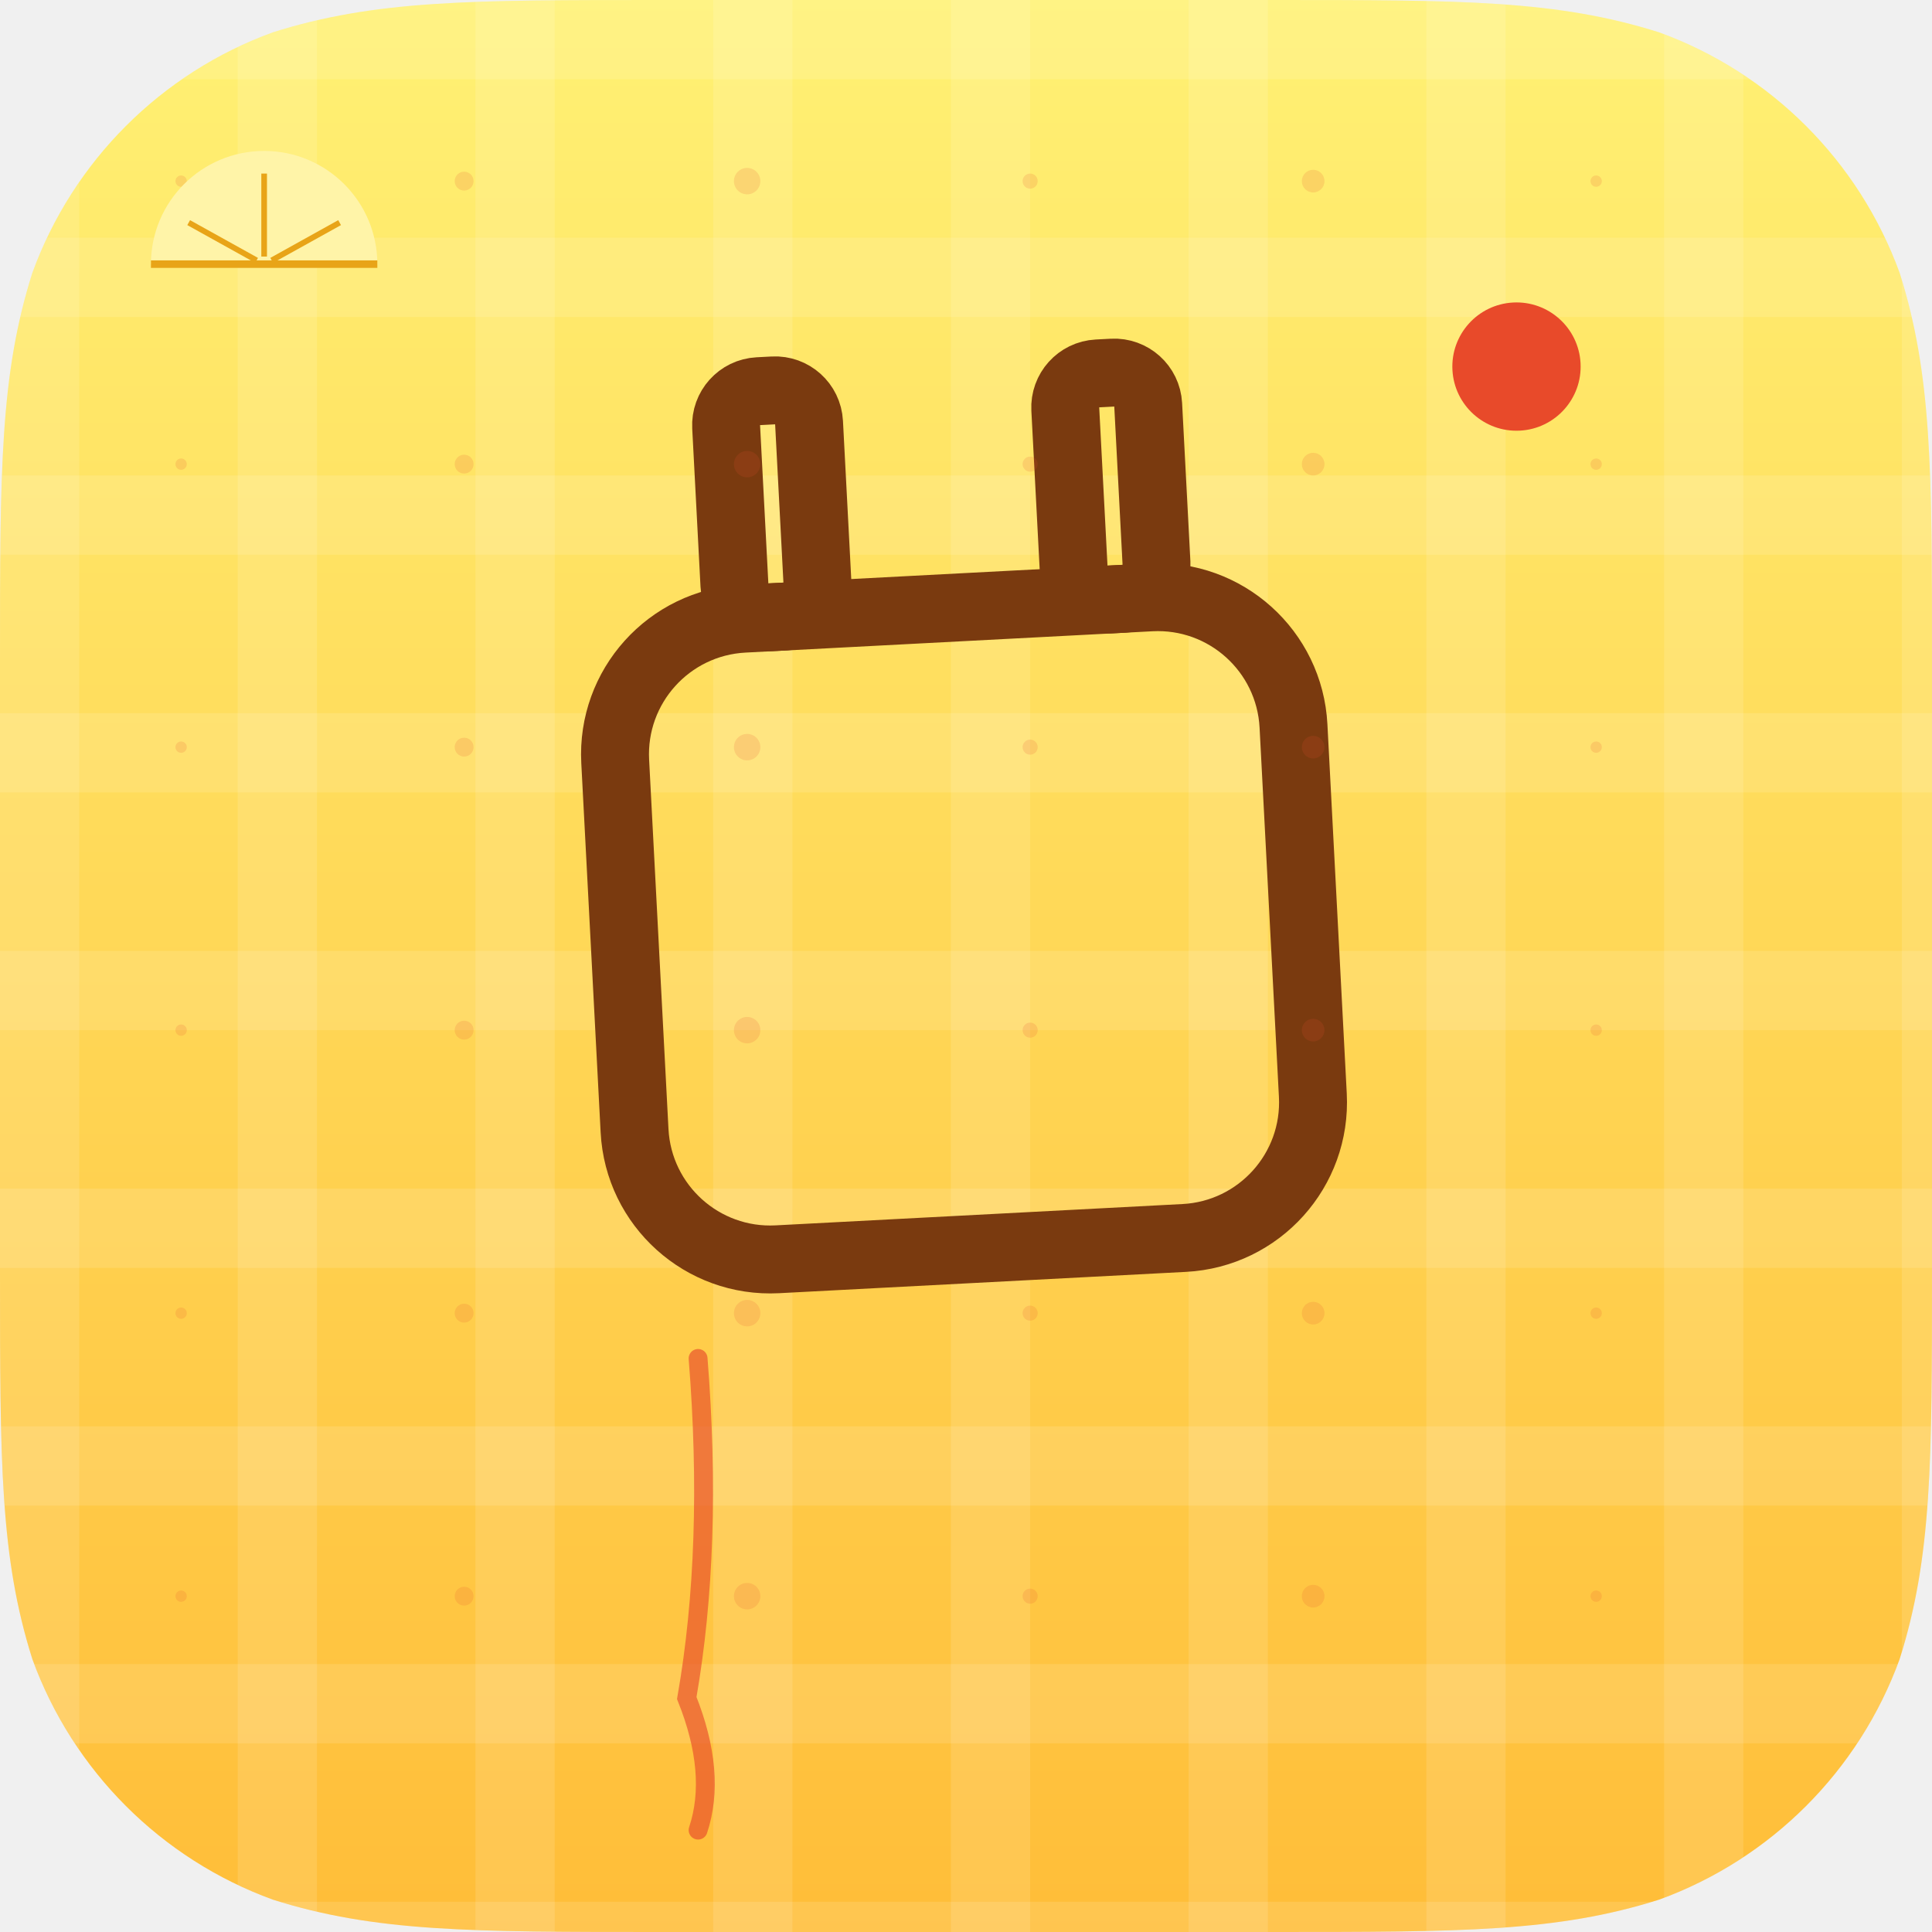
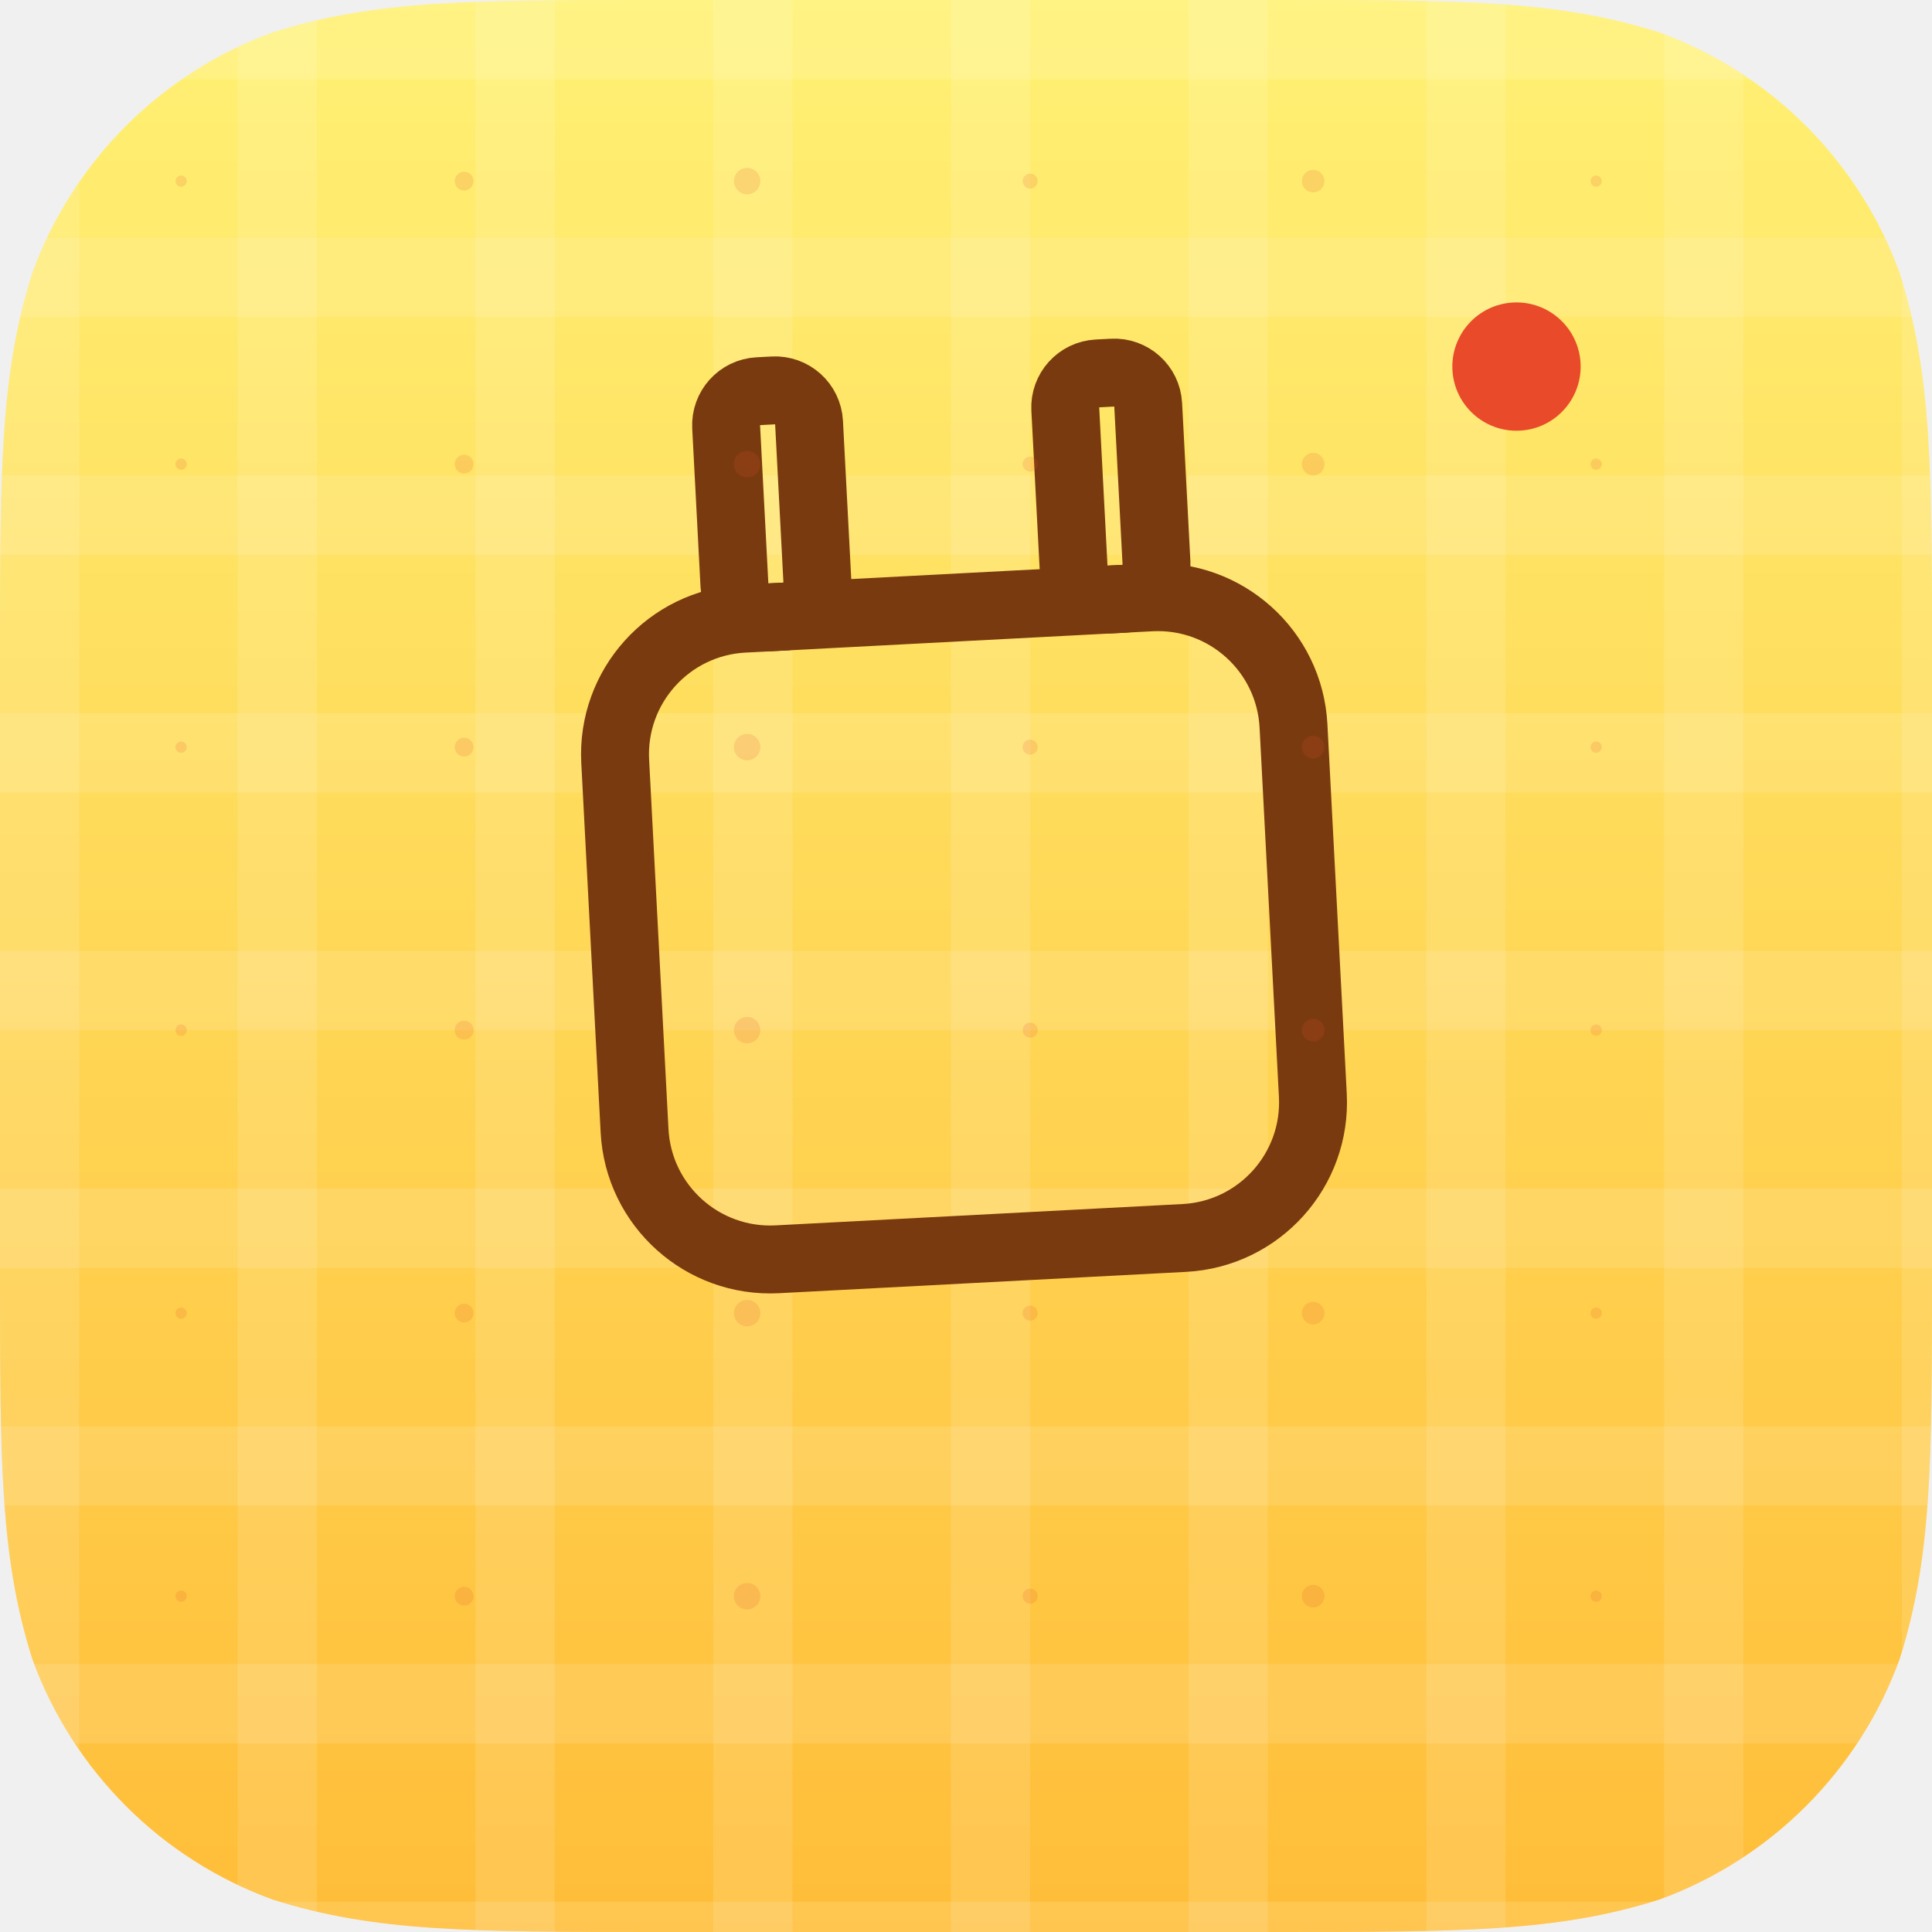
<svg xmlns="http://www.w3.org/2000/svg" viewBox="0 0 1024 1024" width="1024" height="1024" role="img" aria-label="Lemonade Stand Plugins">
  <defs>
    <clipPath id="sq">
      <path d="M 350.06 0 L 673.94 0 C 774.74 0 825.13 0 879.39 17.15 L 879.39 17.15 C 938.62 38.71 985.29 85.38 1006.85 144.61 C 1024 198.87 1024 249.26 1024 350.06 L 1024 673.94 C 1024 774.74 1024 825.13 1006.85 879.39 L 1006.85 879.39 C 985.29 938.62 938.62 985.29 879.39 1006.85 C 825.13 1024 774.74 1024 673.94 1024 L 350.06 1024 C 249.26 1024 198.87 1024 144.61 1006.85 L 144.61 1006.85 C 85.38 985.29 38.71 938.62 17.15 879.39 C 0 825.13 0 774.74 0 673.94 L 0 350.06 C 0 249.26 0 198.87 17.15 144.61 L 17.15 144.61 C 38.71 85.38 85.38 38.71 144.61 17.15 C 198.87 0 249.26 0 350.06 0 Z" />
    </clipPath>
    <linearGradient id="bglemonadestandplugins" x1="0" y1="0" x2="0" y2="1">
      <stop offset="0" stop-color="#fff174" />
      <stop offset="1" stop-color="#ffbd38" />
    </linearGradient>
  </defs>
  <g clip-path="url(#sq)">
    <rect width="1024" height="1024" fill="url(#bglemonadestandplugins)" />
    <rect x="0" y="0" width="42" height="1024" fill="#fff" opacity=".12" />
    <rect x="0" y="0" width="1024" height="42" fill="#fff" opacity=".12" />
    <rect x="126" y="0" width="42" height="1024" fill="#fff" opacity=".12" />
    <rect x="0" y="126" width="1024" height="42" fill="#fff" opacity=".12" />
    <rect x="252" y="0" width="42" height="1024" fill="#fff" opacity=".12" />
    <rect x="0" y="252" width="1024" height="42" fill="#fff" opacity=".12" />
    <rect x="378" y="0" width="42" height="1024" fill="#fff" opacity=".12" />
    <rect x="0" y="378" width="1024" height="42" fill="#fff" opacity=".12" />
    <rect x="504" y="0" width="42" height="1024" fill="#fff" opacity=".12" />
    <rect x="0" y="504" width="1024" height="42" fill="#fff" opacity=".12" />
    <rect x="630" y="0" width="42" height="1024" fill="#fff" opacity=".12" />
    <rect x="0" y="630" width="1024" height="42" fill="#fff" opacity=".12" />
    <rect x="756" y="0" width="42" height="1024" fill="#fff" opacity=".12" />
    <rect x="0" y="756" width="1024" height="42" fill="#fff" opacity=".12" />
    <rect x="882" y="0" width="42" height="1024" fill="#fff" opacity=".12" />
    <rect x="0" y="882" width="1024" height="42" fill="#fff" opacity=".12" />
    <rect x="1008" y="0" width="42" height="1024" fill="#fff" opacity=".12" />
    <rect x="0" y="1008" width="1024" height="42" fill="#fff" opacity=".12" />
    <g transform="rotate(-3 512 512)">
      <g fill="none" stroke="#7a3a0f" stroke-width="36" stroke-linecap="round" stroke-linejoin="round">
        <rect x="400" y="202" width="44" height="120" rx="18" fill="none" />
        <rect x="580" y="202" width="44" height="120" rx="18" fill="none" />
        <rect x="332" y="322" width="360" height="340" rx="72" fill="none" />
        <path d="M 512 662 Q 652 782 512 902" fill="none" stroke="none" stroke-width="54" stroke-linecap="round" />
      </g>
      <circle cx="820" cy="210" r="34" fill="#e84a2a" />
    </g>
    <circle cx="96" cy="96" r="3" fill="#e84a2a" opacity=".16" />
    <circle cx="96" cy="246" r="3" fill="#e84a2a" opacity=".16" />
    <circle cx="96" cy="396" r="3" fill="#e84a2a" opacity=".16" />
    <circle cx="96" cy="546" r="3" fill="#e84a2a" opacity=".16" />
    <circle cx="96" cy="696" r="3" fill="#e84a2a" opacity=".16" />
    <circle cx="96" cy="846" r="3" fill="#e84a2a" opacity=".16" />
    <circle cx="246" cy="96" r="5" fill="#e84a2a" opacity=".16" />
    <circle cx="246" cy="246" r="5" fill="#e84a2a" opacity=".16" />
    <circle cx="246" cy="396" r="5" fill="#e84a2a" opacity=".16" />
    <circle cx="246" cy="546" r="5" fill="#e84a2a" opacity=".16" />
    <circle cx="246" cy="696" r="5" fill="#e84a2a" opacity=".16" />
    <circle cx="246" cy="846" r="5" fill="#e84a2a" opacity=".16" />
    <circle cx="396" cy="96" r="7" fill="#e84a2a" opacity=".16" />
    <circle cx="396" cy="246" r="7" fill="#e84a2a" opacity=".16" />
    <circle cx="396" cy="396" r="7" fill="#e84a2a" opacity=".16" />
    <circle cx="396" cy="546" r="7" fill="#e84a2a" opacity=".16" />
    <circle cx="396" cy="696" r="7" fill="#e84a2a" opacity=".16" />
    <circle cx="396" cy="846" r="7" fill="#e84a2a" opacity=".16" />
    <circle cx="546" cy="96" r="4" fill="#e84a2a" opacity=".16" />
    <circle cx="546" cy="246" r="4" fill="#e84a2a" opacity=".16" />
    <circle cx="546" cy="396" r="4" fill="#e84a2a" opacity=".16" />
    <circle cx="546" cy="546" r="4" fill="#e84a2a" opacity=".16" />
    <circle cx="546" cy="696" r="4" fill="#e84a2a" opacity=".16" />
    <circle cx="546" cy="846" r="4" fill="#e84a2a" opacity=".16" />
    <circle cx="696" cy="96" r="6" fill="#e84a2a" opacity=".16" />
    <circle cx="696" cy="246" r="6" fill="#e84a2a" opacity=".16" />
    <circle cx="696" cy="396" r="6" fill="#e84a2a" opacity=".16" />
    <circle cx="696" cy="546" r="6" fill="#e84a2a" opacity=".16" />
    <circle cx="696" cy="696" r="6" fill="#e84a2a" opacity=".16" />
    <circle cx="696" cy="846" r="6" fill="#e84a2a" opacity=".16" />
    <circle cx="846" cy="96" r="3" fill="#e84a2a" opacity=".16" />
    <circle cx="846" cy="246" r="3" fill="#e84a2a" opacity=".16" />
    <circle cx="846" cy="396" r="3" fill="#e84a2a" opacity=".16" />
    <circle cx="846" cy="546" r="3" fill="#e84a2a" opacity=".16" />
    <circle cx="846" cy="696" r="3" fill="#e84a2a" opacity=".16" />
    <circle cx="846" cy="846" r="3" fill="#e84a2a" opacity=".16" />
-     <path d="M 370 720 Q 378 820 364 900 Q 380 940 370 970" stroke="#e84a2a" stroke-width="10" fill="none" opacity=".65" stroke-linecap="round" />
-     <g transform="translate(140 140)">
-       <path d="M -60 0 A 60 60 0 0 1 60 0 Z" fill="#fff4a8" />
-       <path d="M -60 0 L 60 0" stroke="#e8a418" stroke-width="4" />
-       <path d="M 0 -48 L 0 -4 M -40 -22 L -4 -2 M 40 -22 L 4 -2" stroke="#e8a418" stroke-width="3" />
-     </g>
  </g>
</svg>
